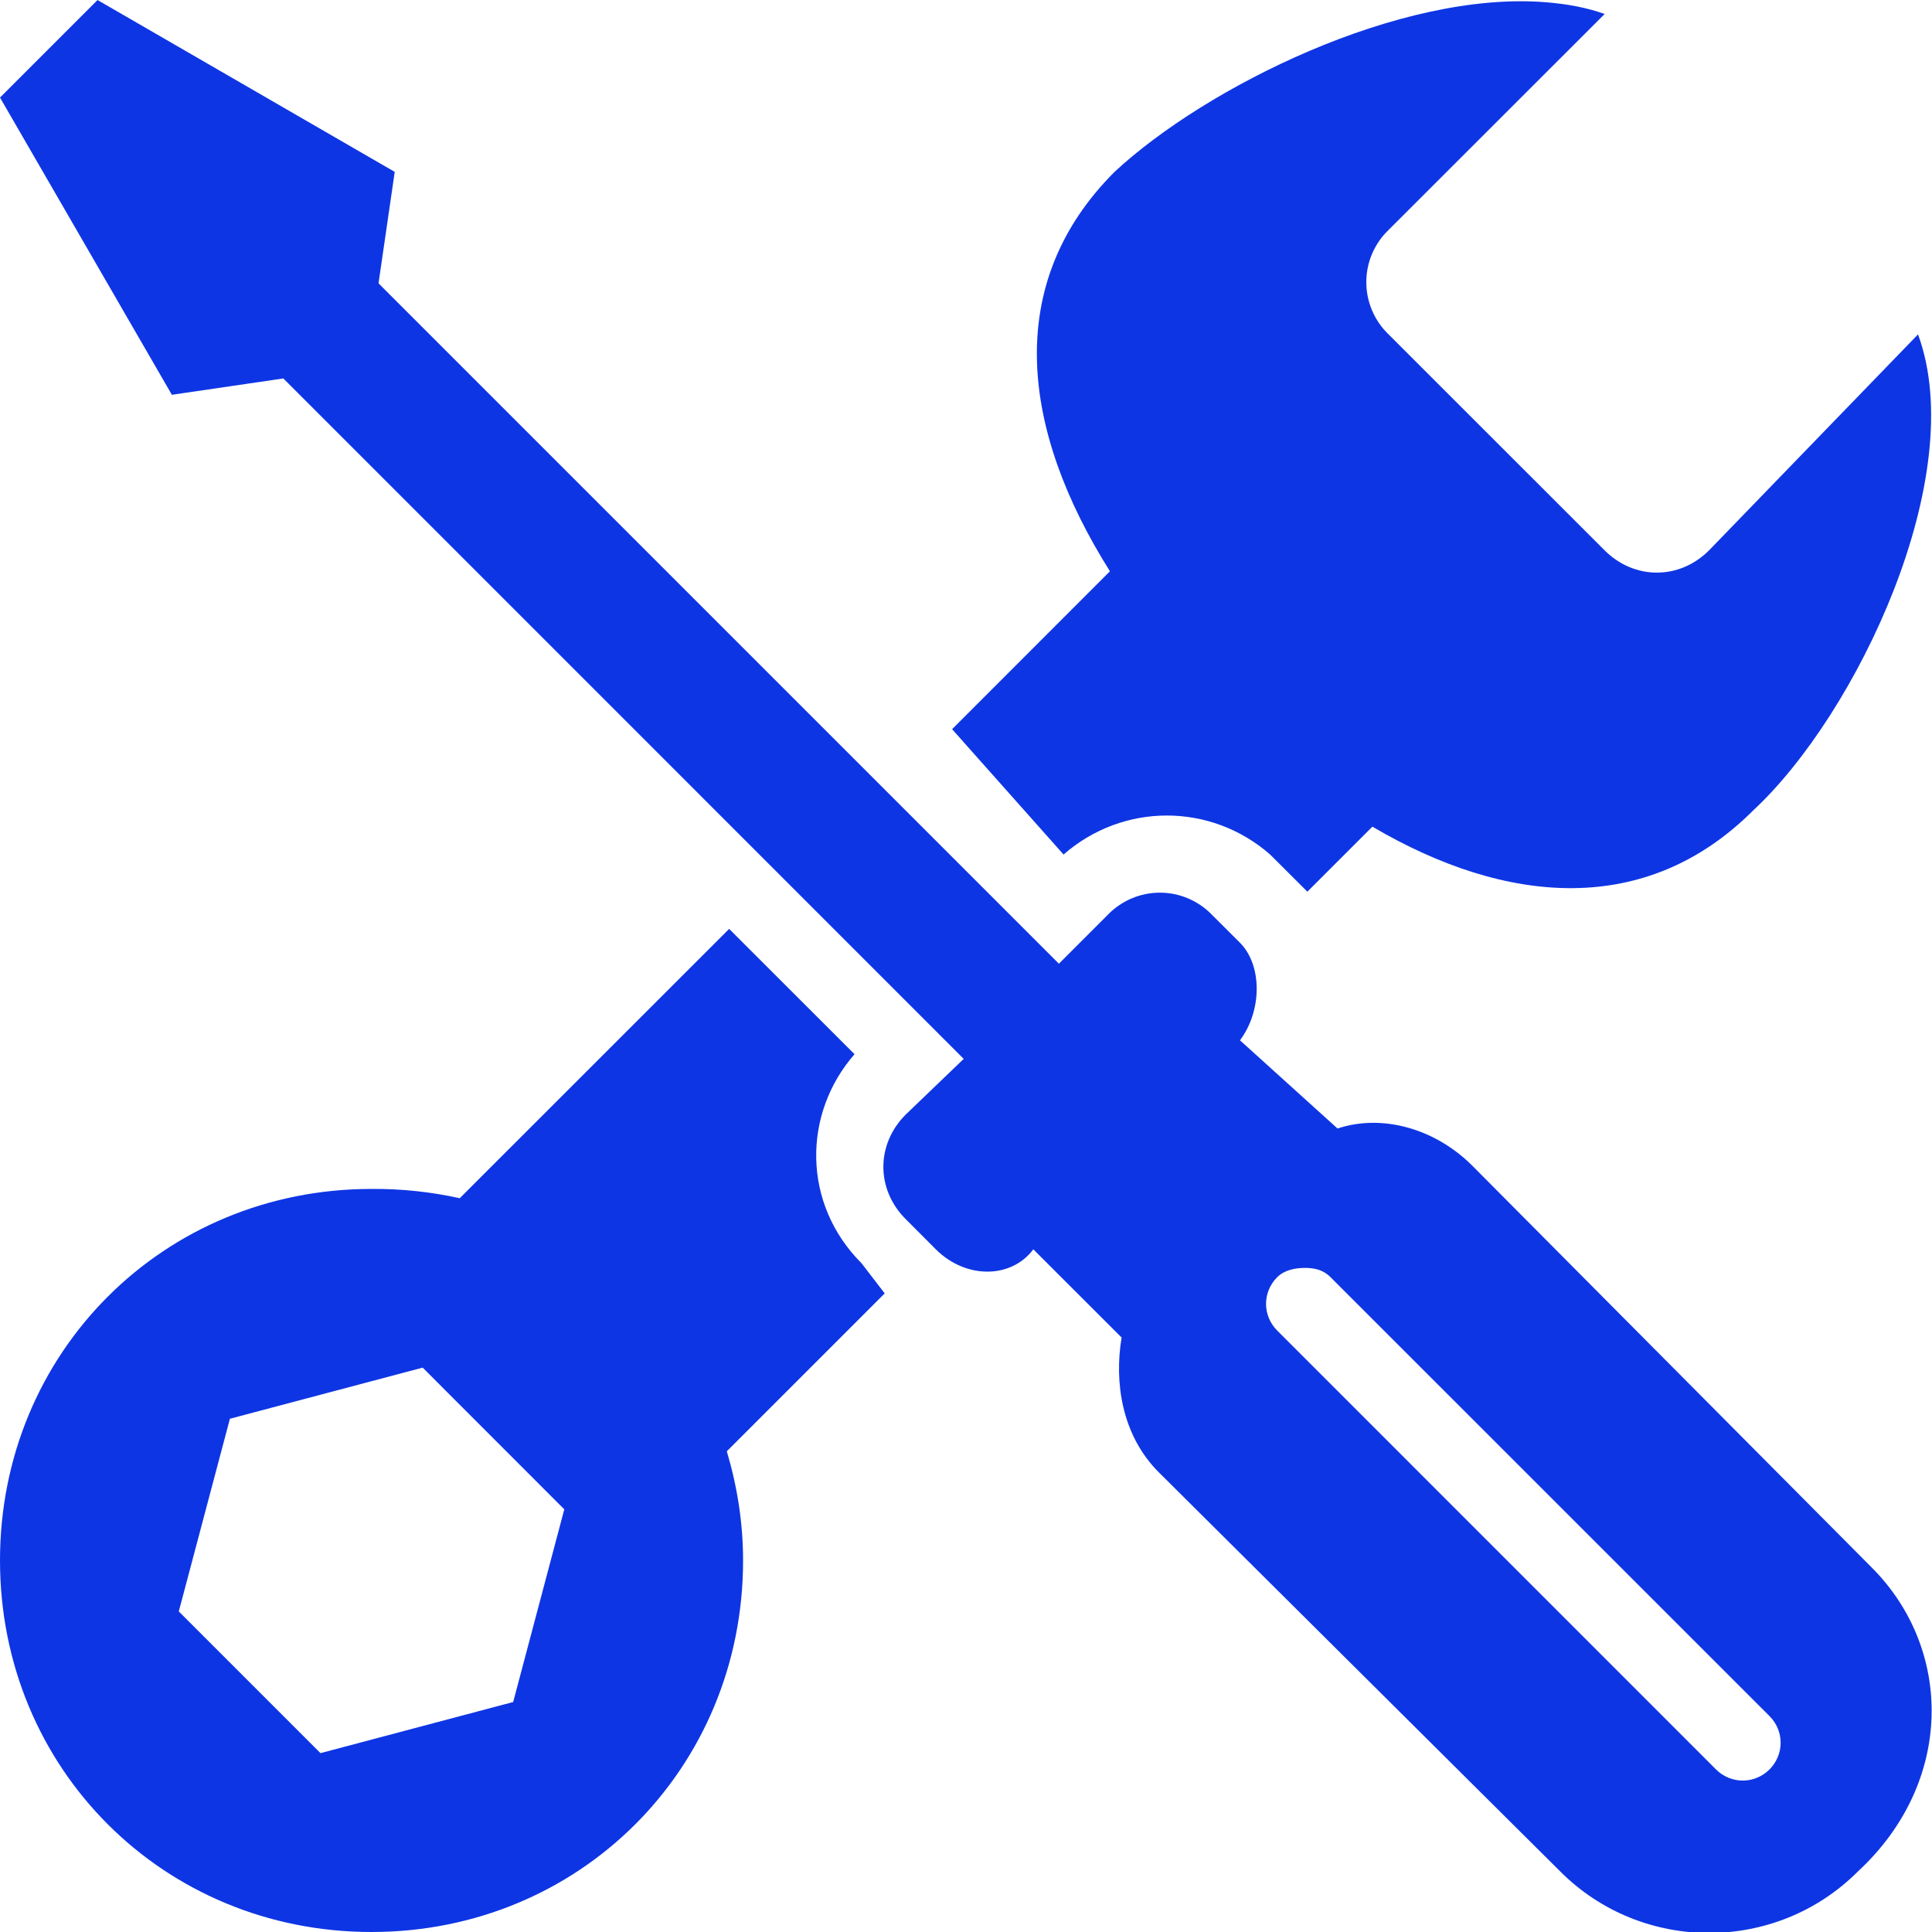
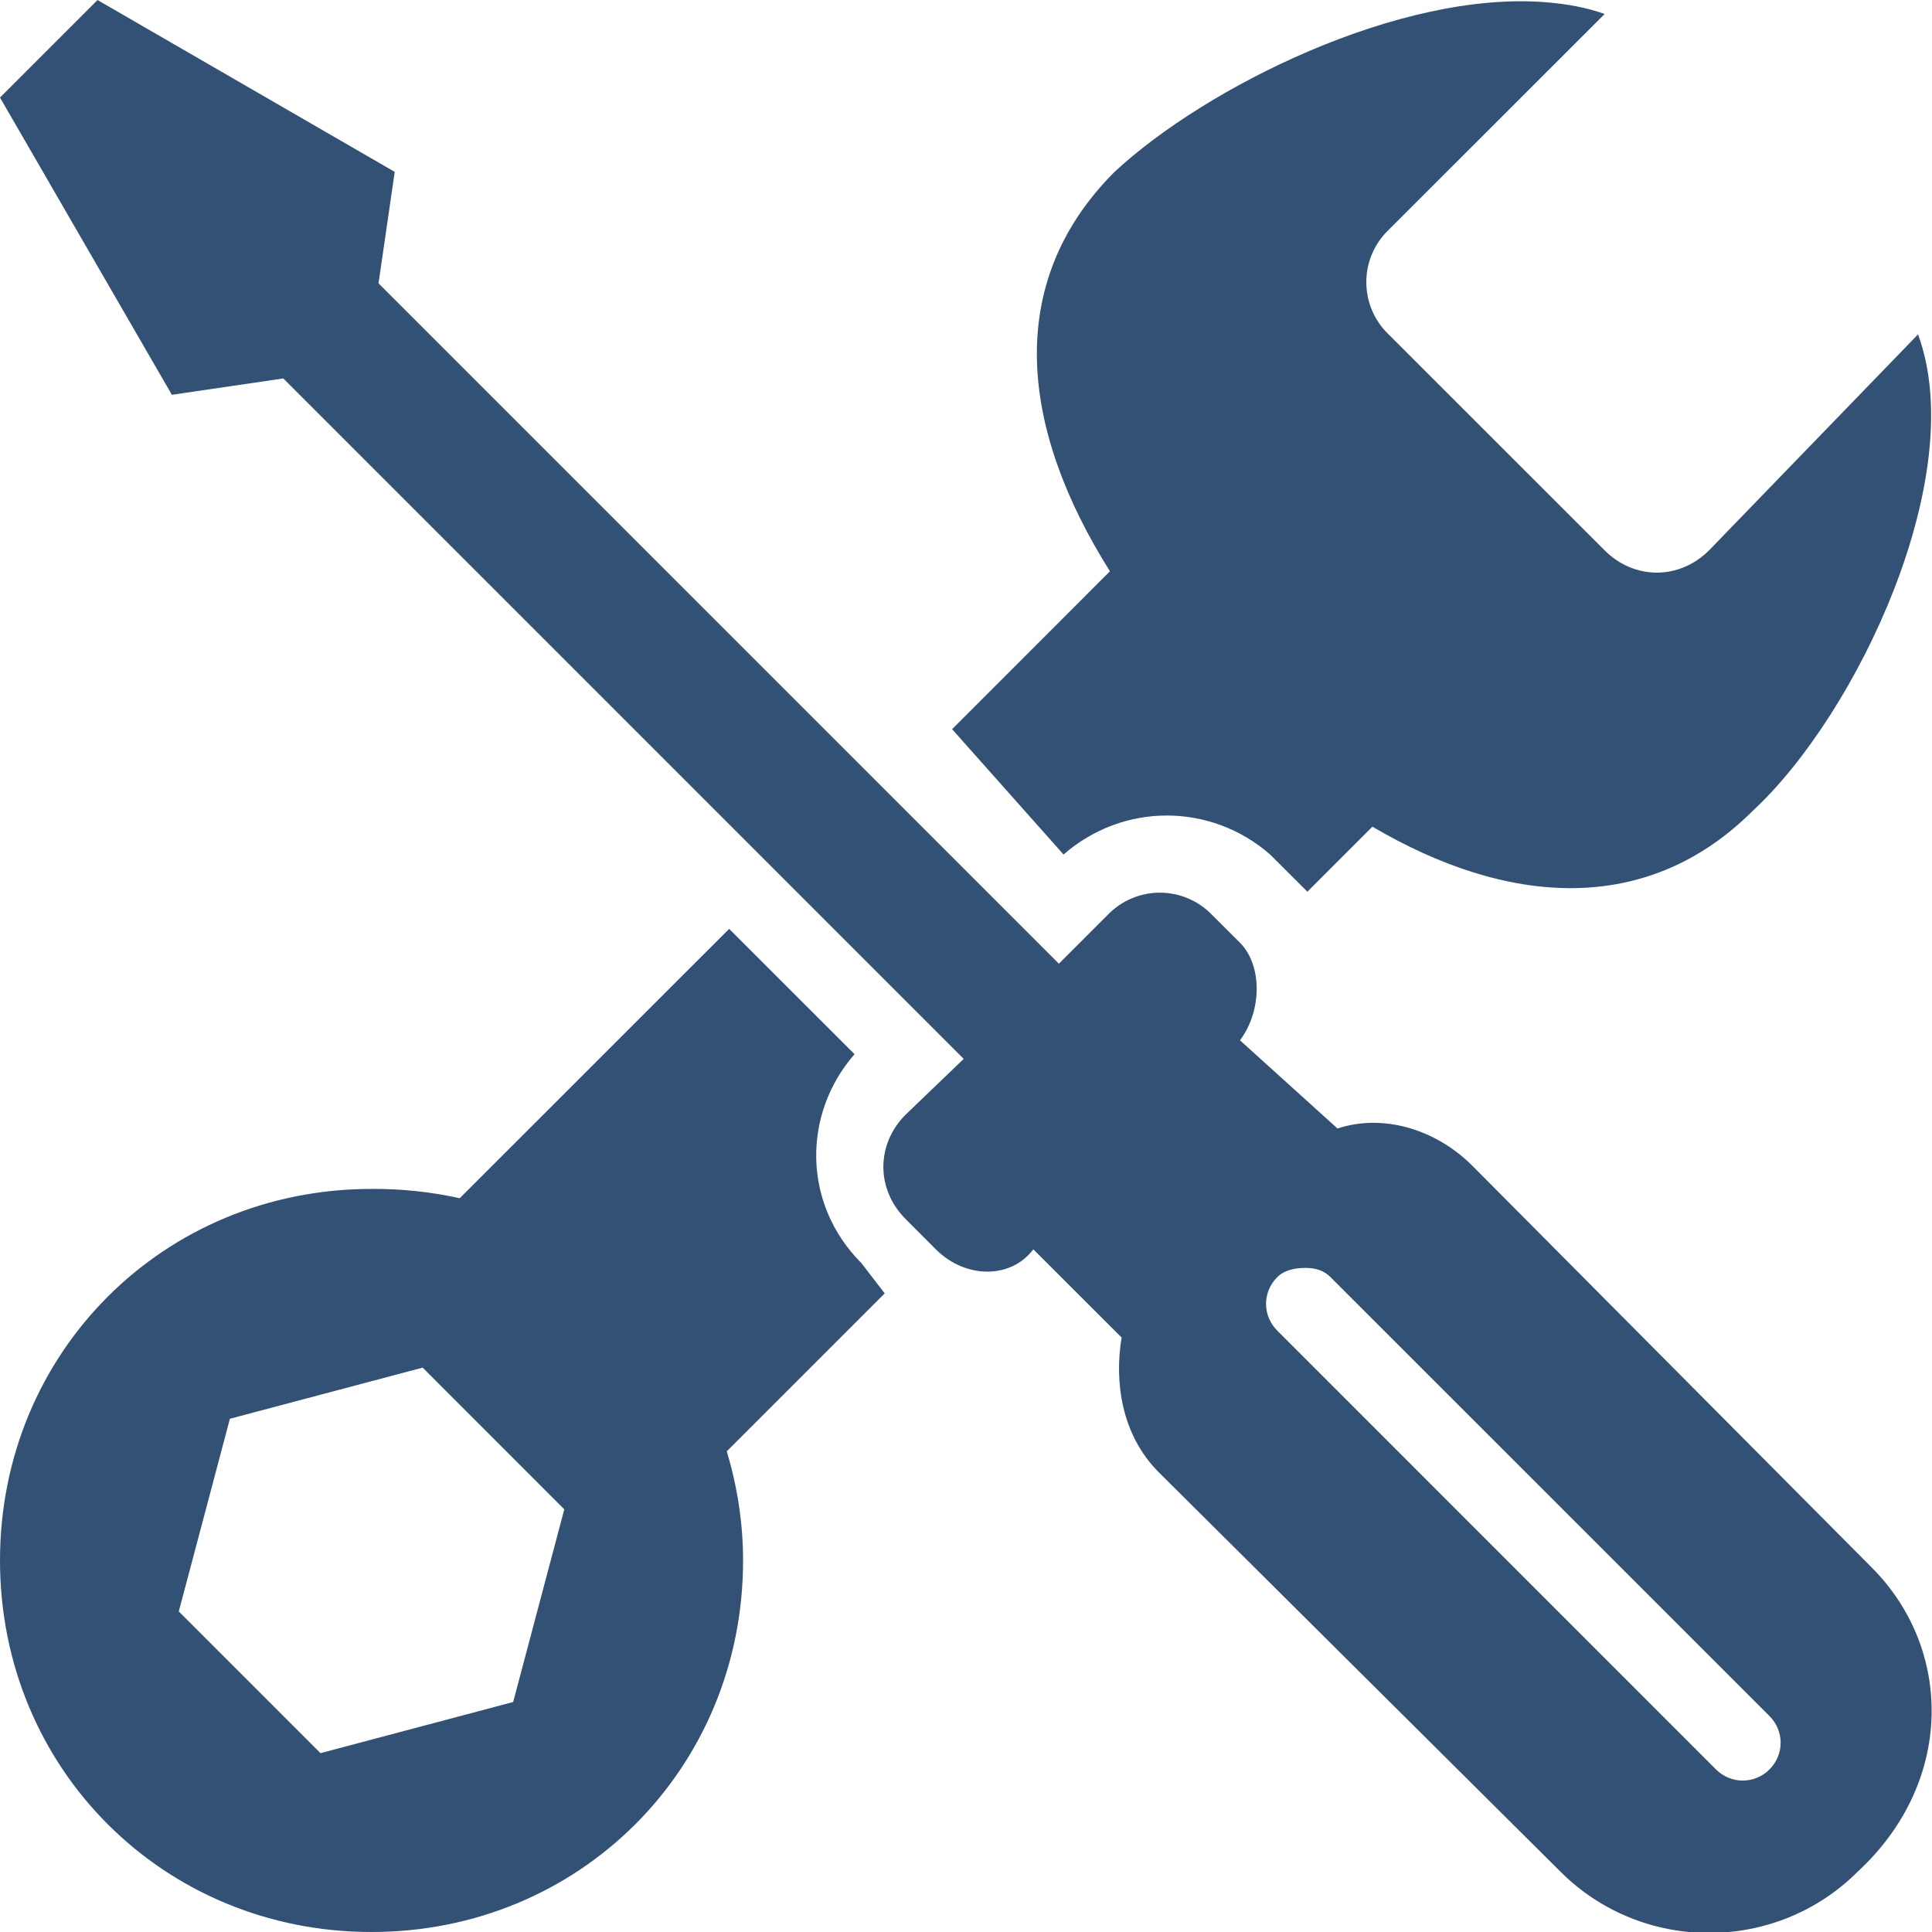
<svg xmlns="http://www.w3.org/2000/svg" width="26" height="26" viewBox="0 0 26 26">
-   <path fill="#0e35e4" d="M1.313 0L0 1.313l2.313 4l1.5-.22l9.156 9.157l-.781.75c-.4.4-.4 1.006 0 1.406l.406.407c.4.4 1.012.4 1.312 0L15.094 18c-.1.6 0 1.313.5 1.813L21 25.188c1.1 1.1 2.9 1.1 4 0c1.3-1.2 1.288-2.994.188-4.094l-5.375-5.407c-.5-.5-1.213-.7-1.813-.5L16.687 14c.3-.4.3-1.012 0-1.313l-.375-.374a.974.974 0 0 0-1.406 0l-.656.656l-9.156-9.156l.218-1.5l-4-2.313zm19.5.031C18.84-.133 16.224 1.175 15 2.312c-1.506 1.506-1.26 3.475-.063 5.376l-2.124 2.125l1.5 1.687c.8-.7 1.98-.7 2.78 0l.407.406l.094.094l.875-.875c1.808 1.063 3.69 1.216 5.125-.219c1.4-1.3 2.918-4.506 2.218-6.406L23 7.406c-.4.4-1.006.4-1.406 0L18.687 4.5a.974.974 0 0 1 0-1.406L21.595.188c-.25-.088-.5-.133-.782-.157m-11 12.469l-3.626 3.625A5.3 5.3 0 0 0 5 16c-2.8 0-5 2.2-5 5s2.2 5 5 5s5-2.2 5-5c0-.513-.081-1.006-.219-1.469l2.125-2.125l-.312-.406c-.8-.8-.794-2.012-.094-2.813L9.812 12.5zm7.75 4.563c.125 0 .243.024.343.125l5.907 5.906c.2.2.2.518 0 .718s-.52.2-.72 0l-5.905-5.906c-.2-.2-.2-.518 0-.718c.1-.1.25-.125.375-.125M5.688 18.405l1.906 1.907l-.688 2.593l-2.593.688l-1.907-1.907l.688-2.593z" />
+   <path fill="#335175" d="M1.313 0L0 1.313l2.313 4l1.5-.22l9.156 9.157l-.781.75c-.4.4-.4 1.006 0 1.406l.406.407c.4.4 1.012.4 1.312 0L15.094 18c-.1.6 0 1.313.5 1.813L21 25.188c1.1 1.1 2.9 1.1 4 0c1.3-1.2 1.288-2.994.188-4.094l-5.375-5.407c-.5-.5-1.213-.7-1.813-.5L16.687 14c.3-.4.3-1.012 0-1.313l-.375-.374a.974.974 0 0 0-1.406 0l-.656.656l-9.156-9.156l.218-1.5l-4-2.313zm19.5.031C18.84-.133 16.224 1.175 15 2.312c-1.506 1.506-1.26 3.475-.063 5.376l-2.124 2.125l1.5 1.687c.8-.7 1.98-.7 2.78 0l.407.406l.094.094l.875-.875c1.808 1.063 3.69 1.216 5.125-.219c1.4-1.3 2.918-4.506 2.218-6.406L23 7.406c-.4.4-1.006.4-1.406 0L18.687 4.5a.974.974 0 0 1 0-1.406L21.595.188c-.25-.088-.5-.133-.782-.157m-11 12.469l-3.626 3.625A5.3 5.3 0 0 0 5 16c-2.8 0-5 2.2-5 5s2.2 5 5 5s5-2.2 5-5c0-.513-.081-1.006-.219-1.469l2.125-2.125l-.312-.406c-.8-.8-.794-2.012-.094-2.813L9.812 12.5zm7.75 4.563c.125 0 .243.024.343.125l5.907 5.906c.2.2.2.518 0 .718s-.52.2-.72 0l-5.905-5.906c-.2-.2-.2-.518 0-.718c.1-.1.25-.125.375-.125M5.688 18.405l1.906 1.907l-.688 2.593l-2.593.688l-1.907-1.907l.688-2.593z" />
</svg>
